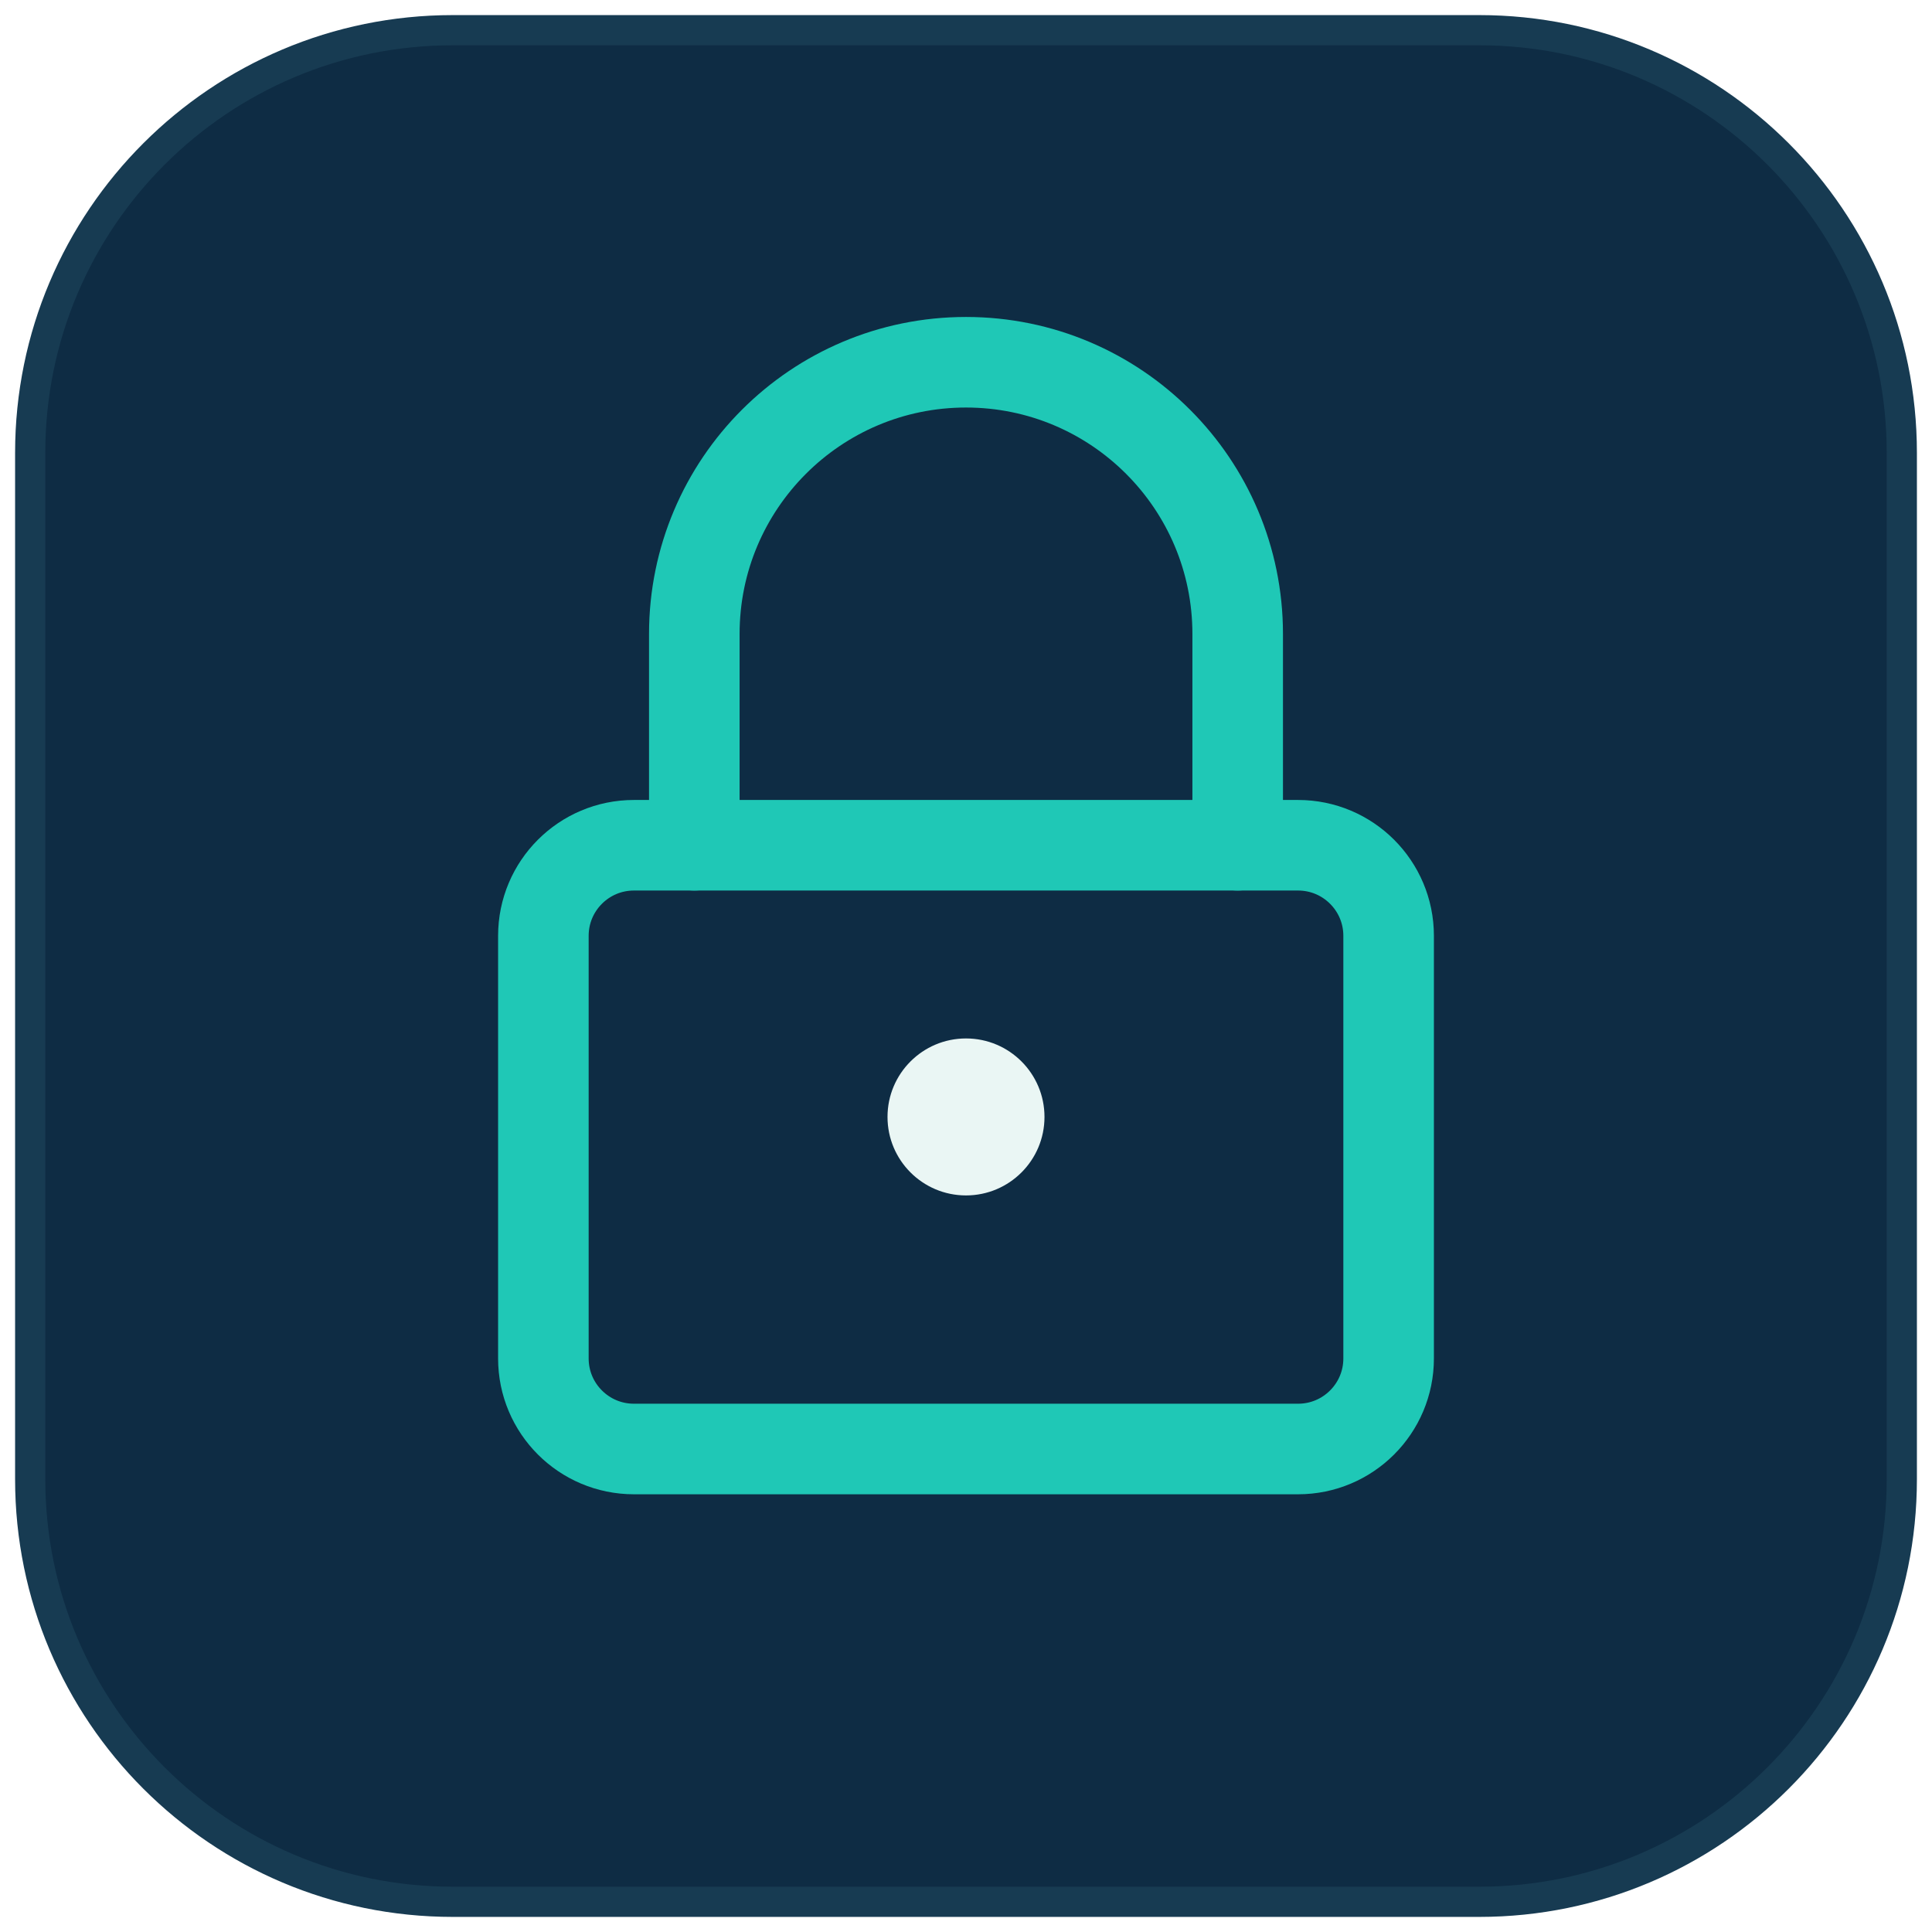
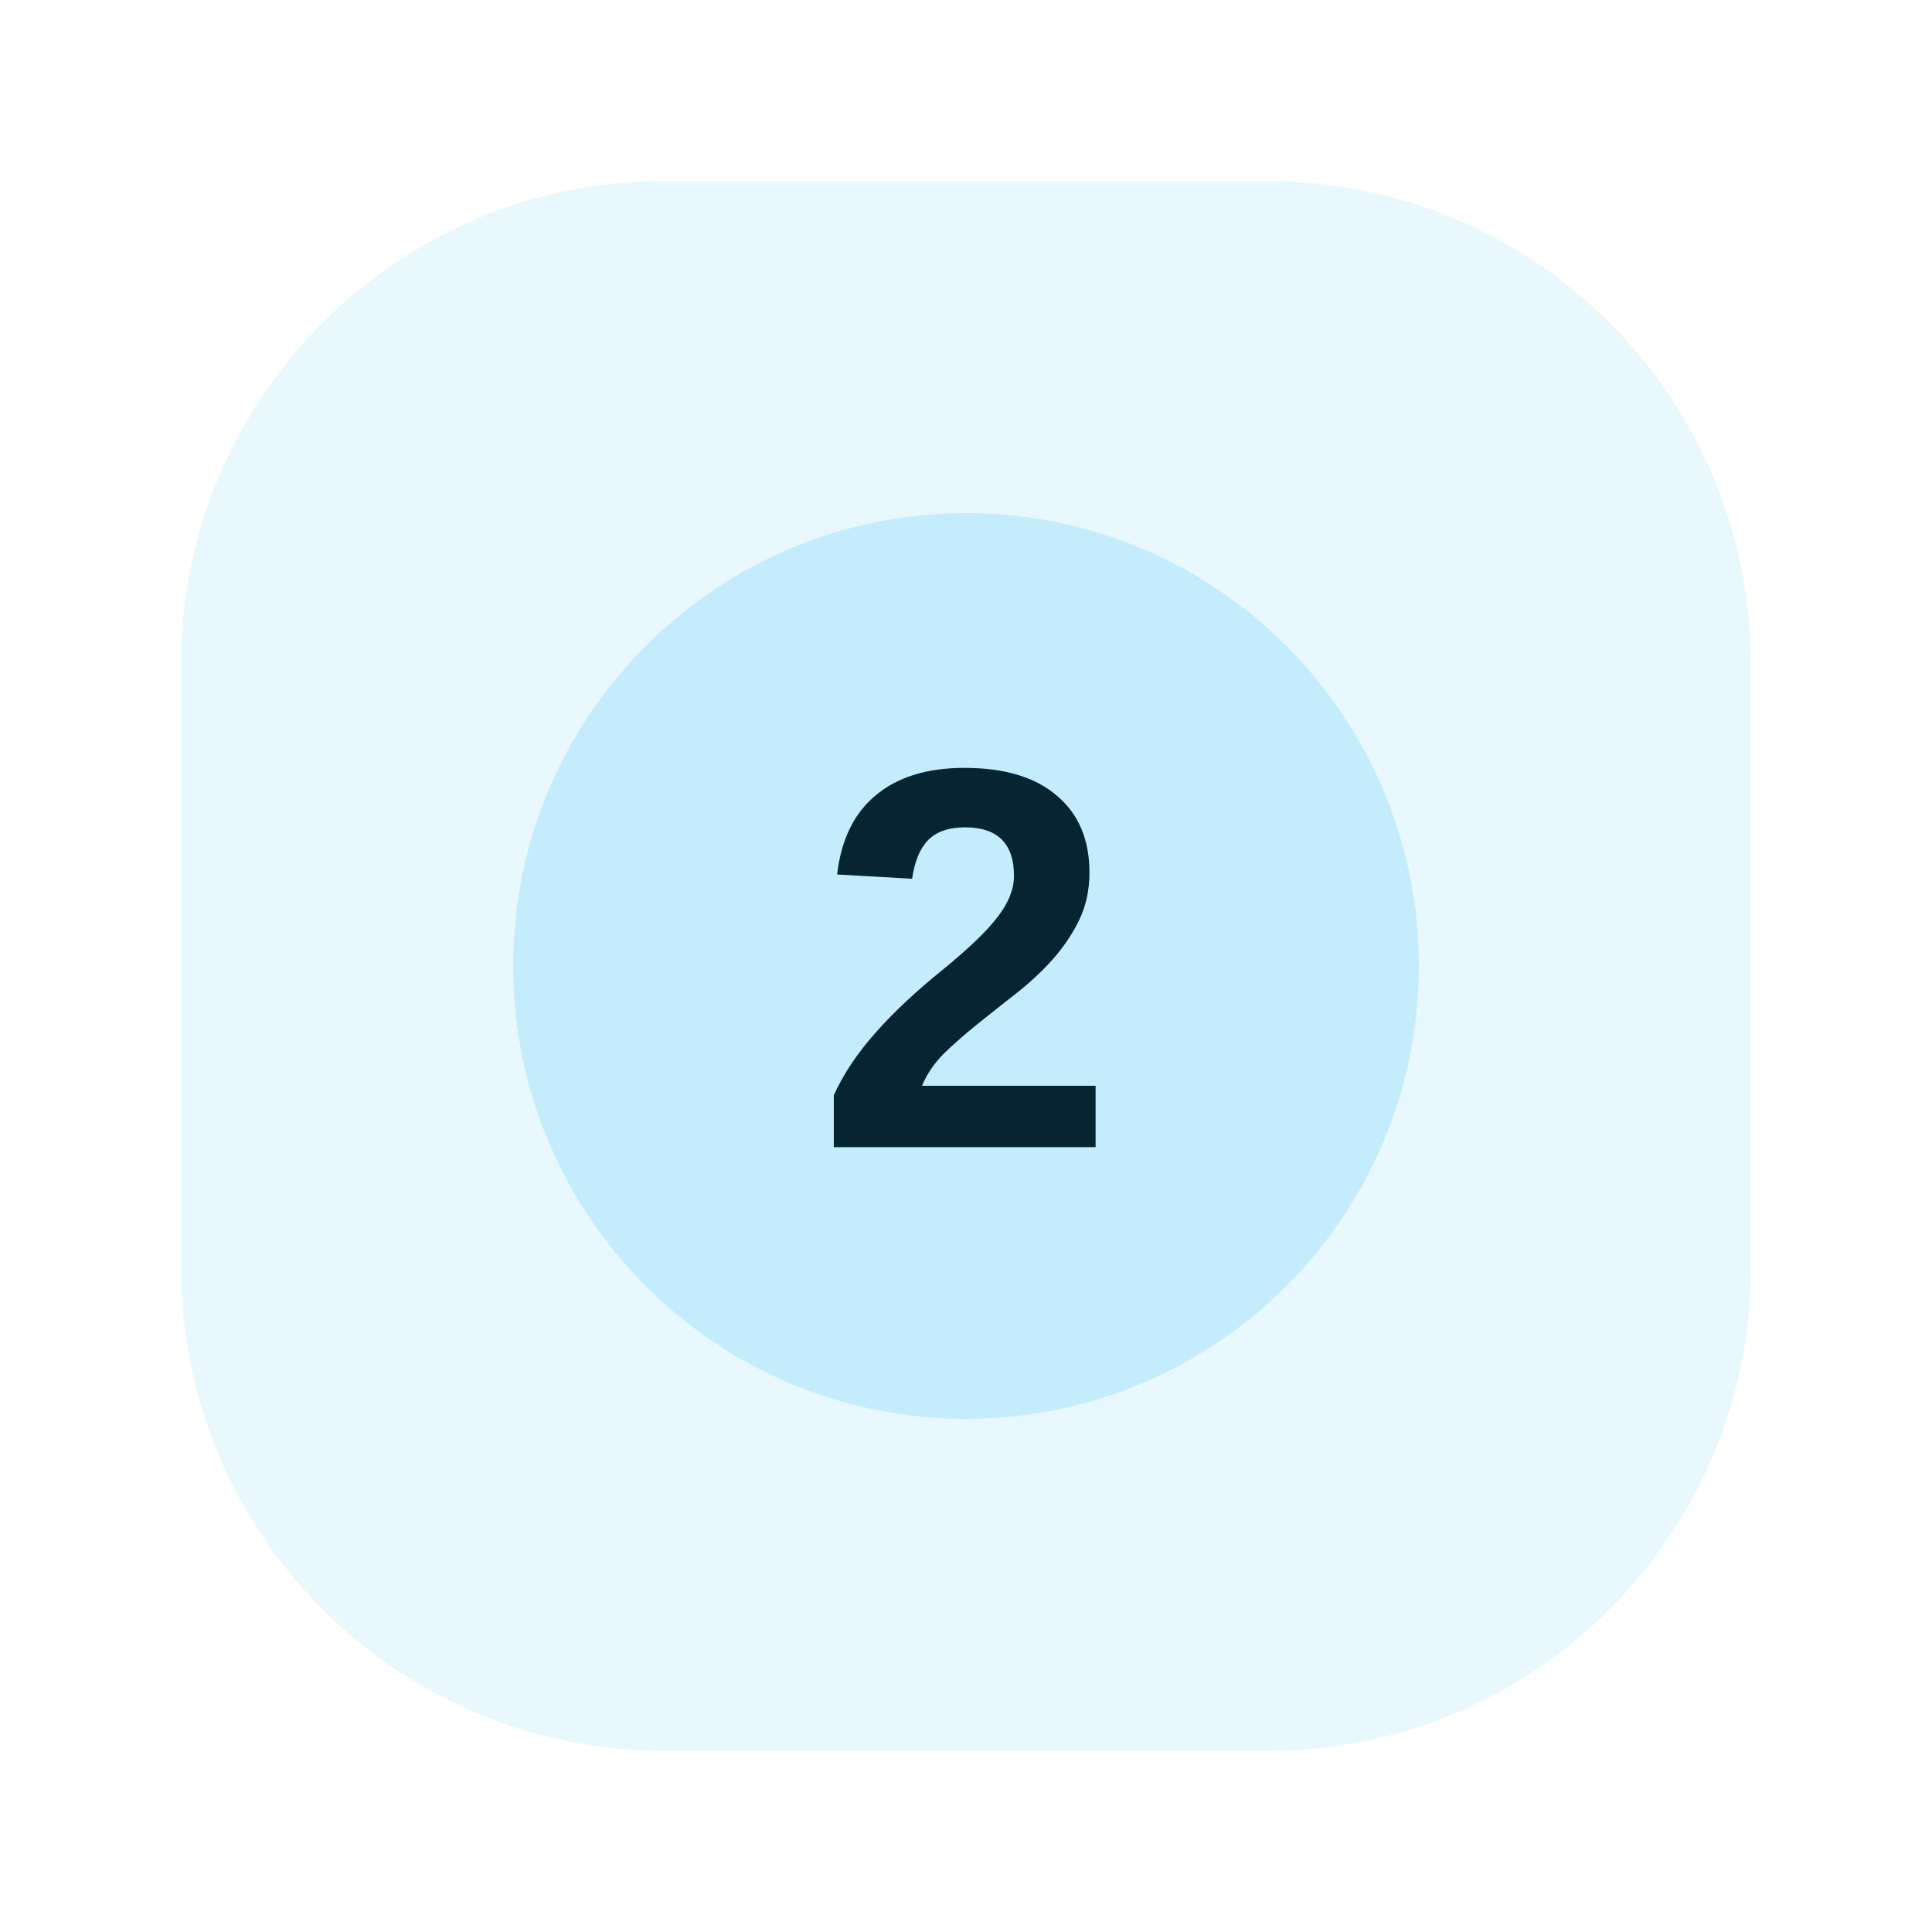
<svg xmlns="http://www.w3.org/2000/svg" viewBox="0 0 64 64">
-   <rect x="1" y="1" width="62" height="62" rx="14" fill="#0E2C44" stroke="#173B52" stroke-width="1" />
-   <rect x="18" y="28" width="28" height="20" rx="3" fill="none" stroke="#1FC8B6" stroke-width="3" />
-   <path d="M23 28 V21 a9 9 0 0 1 18 0 v7" fill="none" stroke="#1FC8B6" stroke-width="3" stroke-linecap="round" />
-   <circle cx="32" cy="37" r="2.6" fill="#EAF6F4" />
+   <rect x="6" y="6" width="52" height="52" rx="16" fill="#e8f8fd" />
+   <circle cx="32" cy="32" r="15" fill="#00a9ff" opacity=".16" />
+   <text x="32" y="38" text-anchor="middle" font-family="Arial" font-size="18" font-weight="700" fill="#062532">2</text>
</svg>
